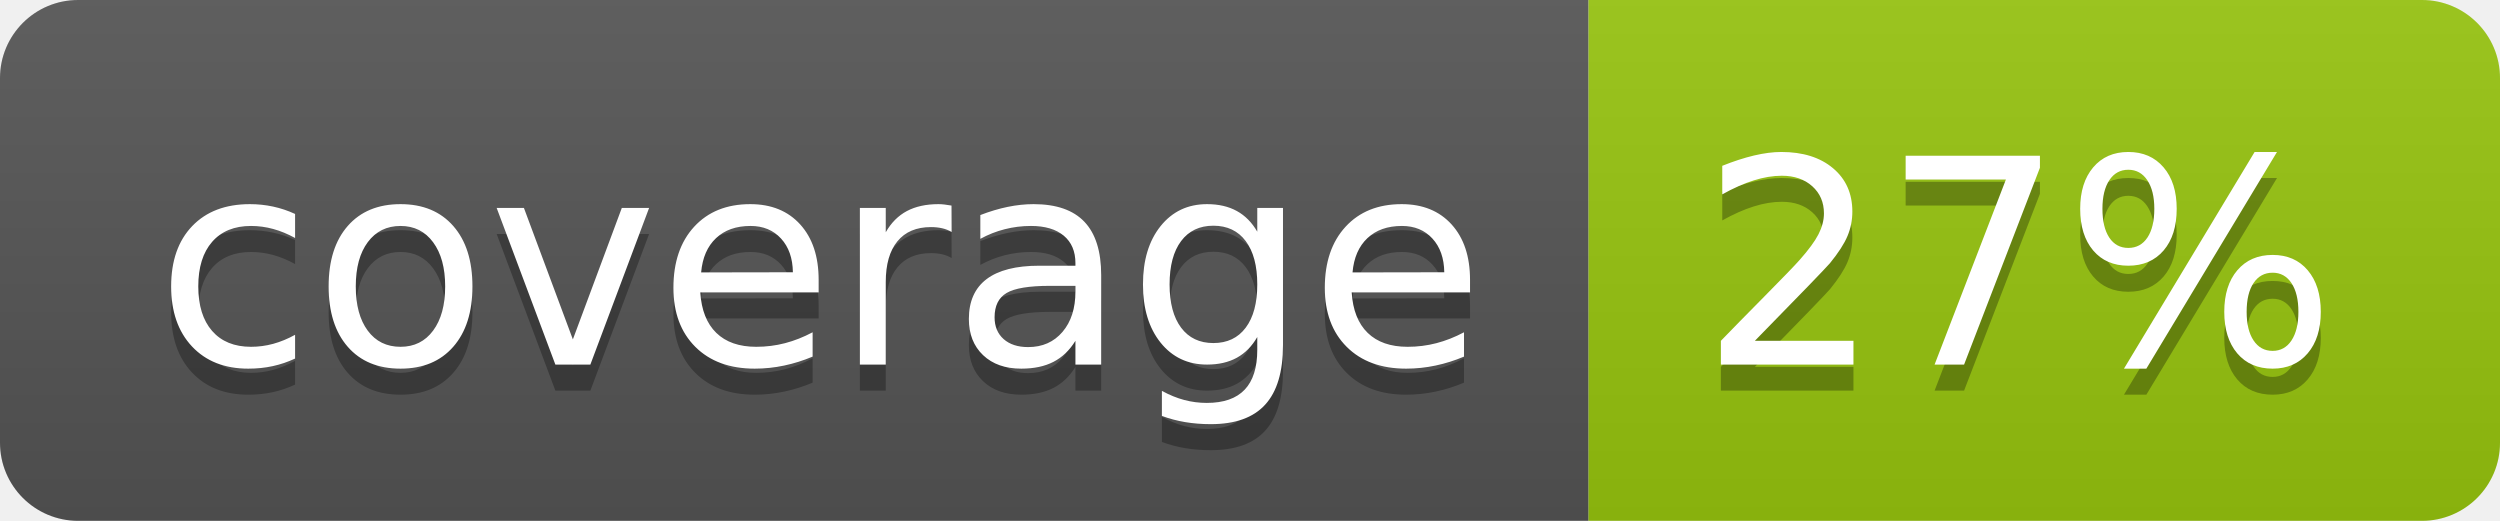
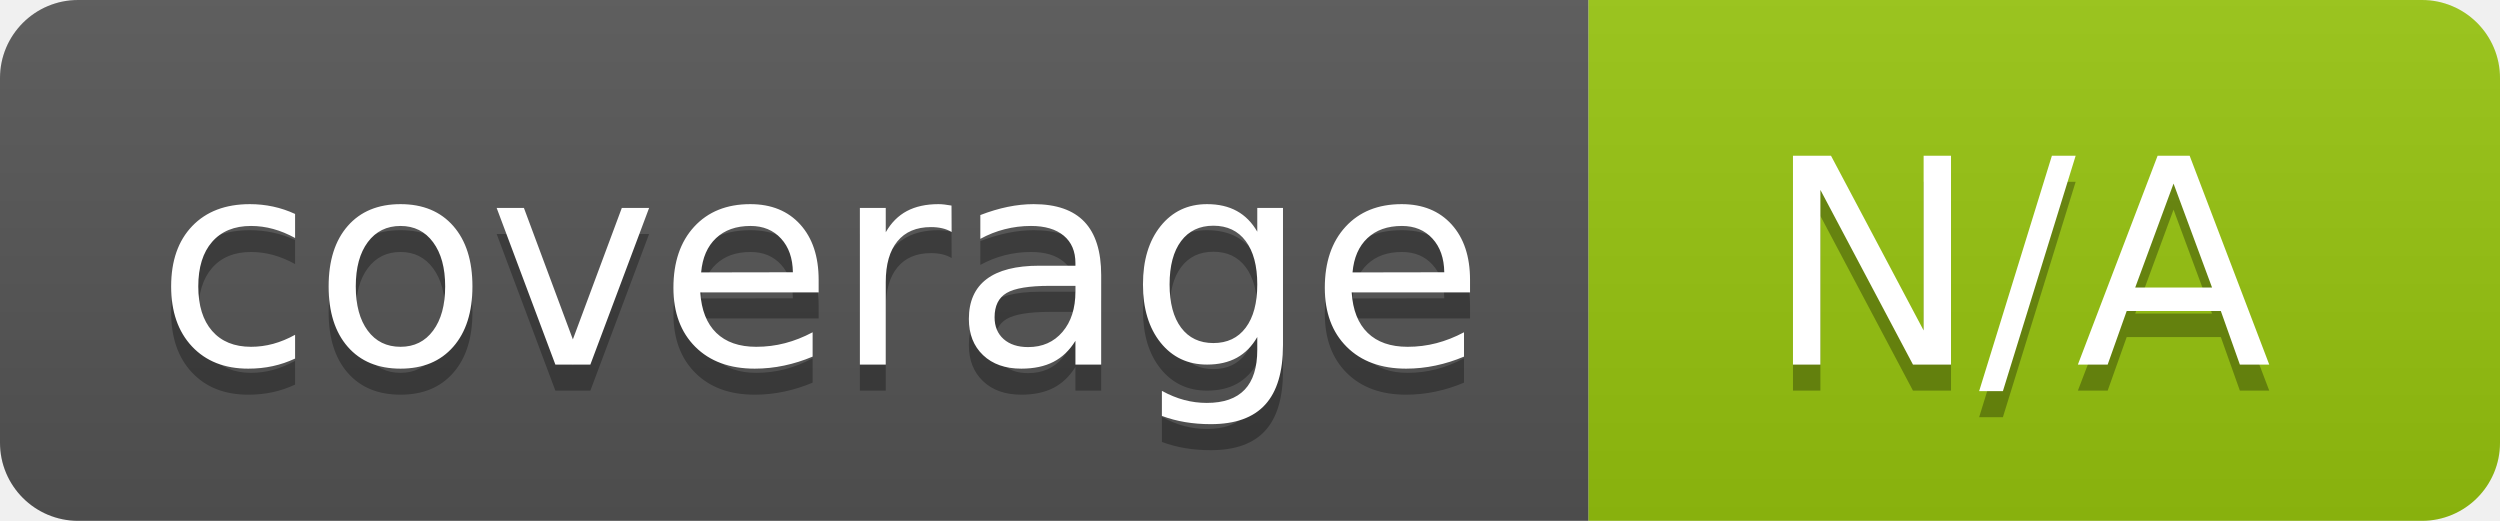
<svg xmlns="http://www.w3.org/2000/svg" width="96" height="20">
  <linearGradient id="b" x2="0" y2="100%">
    <stop offset="0" stop-color="#bbb" stop-opacity=".1" />
    <stop offset="1" stop-opacity=".1" />
  </linearGradient>
  <clipPath id="a">
    <rect width="96" height="20" rx="3" fill="#fff" />
  </clipPath>
  <g clip-path="url(#a)">
    <path fill="#555" d="M0 0h61v20H0z" />
    <path fill="#97C50F" d="M61 0h35v20H61z" />
    <path fill="url(#b)" d="M0 0h96v20H0z" />
  </g>
  <g fill="#fff" text-anchor="middle" font-family="DejaVu Sans,Verdana,Geneva,sans-serif" font-size="110">
    <text x="315" y="150" fill="#010101" fill-opacity=".3" transform="scale(.1)" textLength="510">coverage</text>
    <text x="315" y="140" transform="scale(.1)" textLength="510">coverage</text>
-     <text x="775" y="150" fill="#010101" fill-opacity=".3" transform="scale(.1)" textLength="250">27%</text>
-     <text x="775" y="140" transform="scale(.1)" textLength="250">27%</text>
+     <text x="775" y="150" fill="#010101" fill-opacity=".3" transform="scale(.1)" textLength="250">N/A</text>
+     <text x="775" y="140" transform="scale(.1)" textLength="250">N/A</text>
  </g>
</svg>
